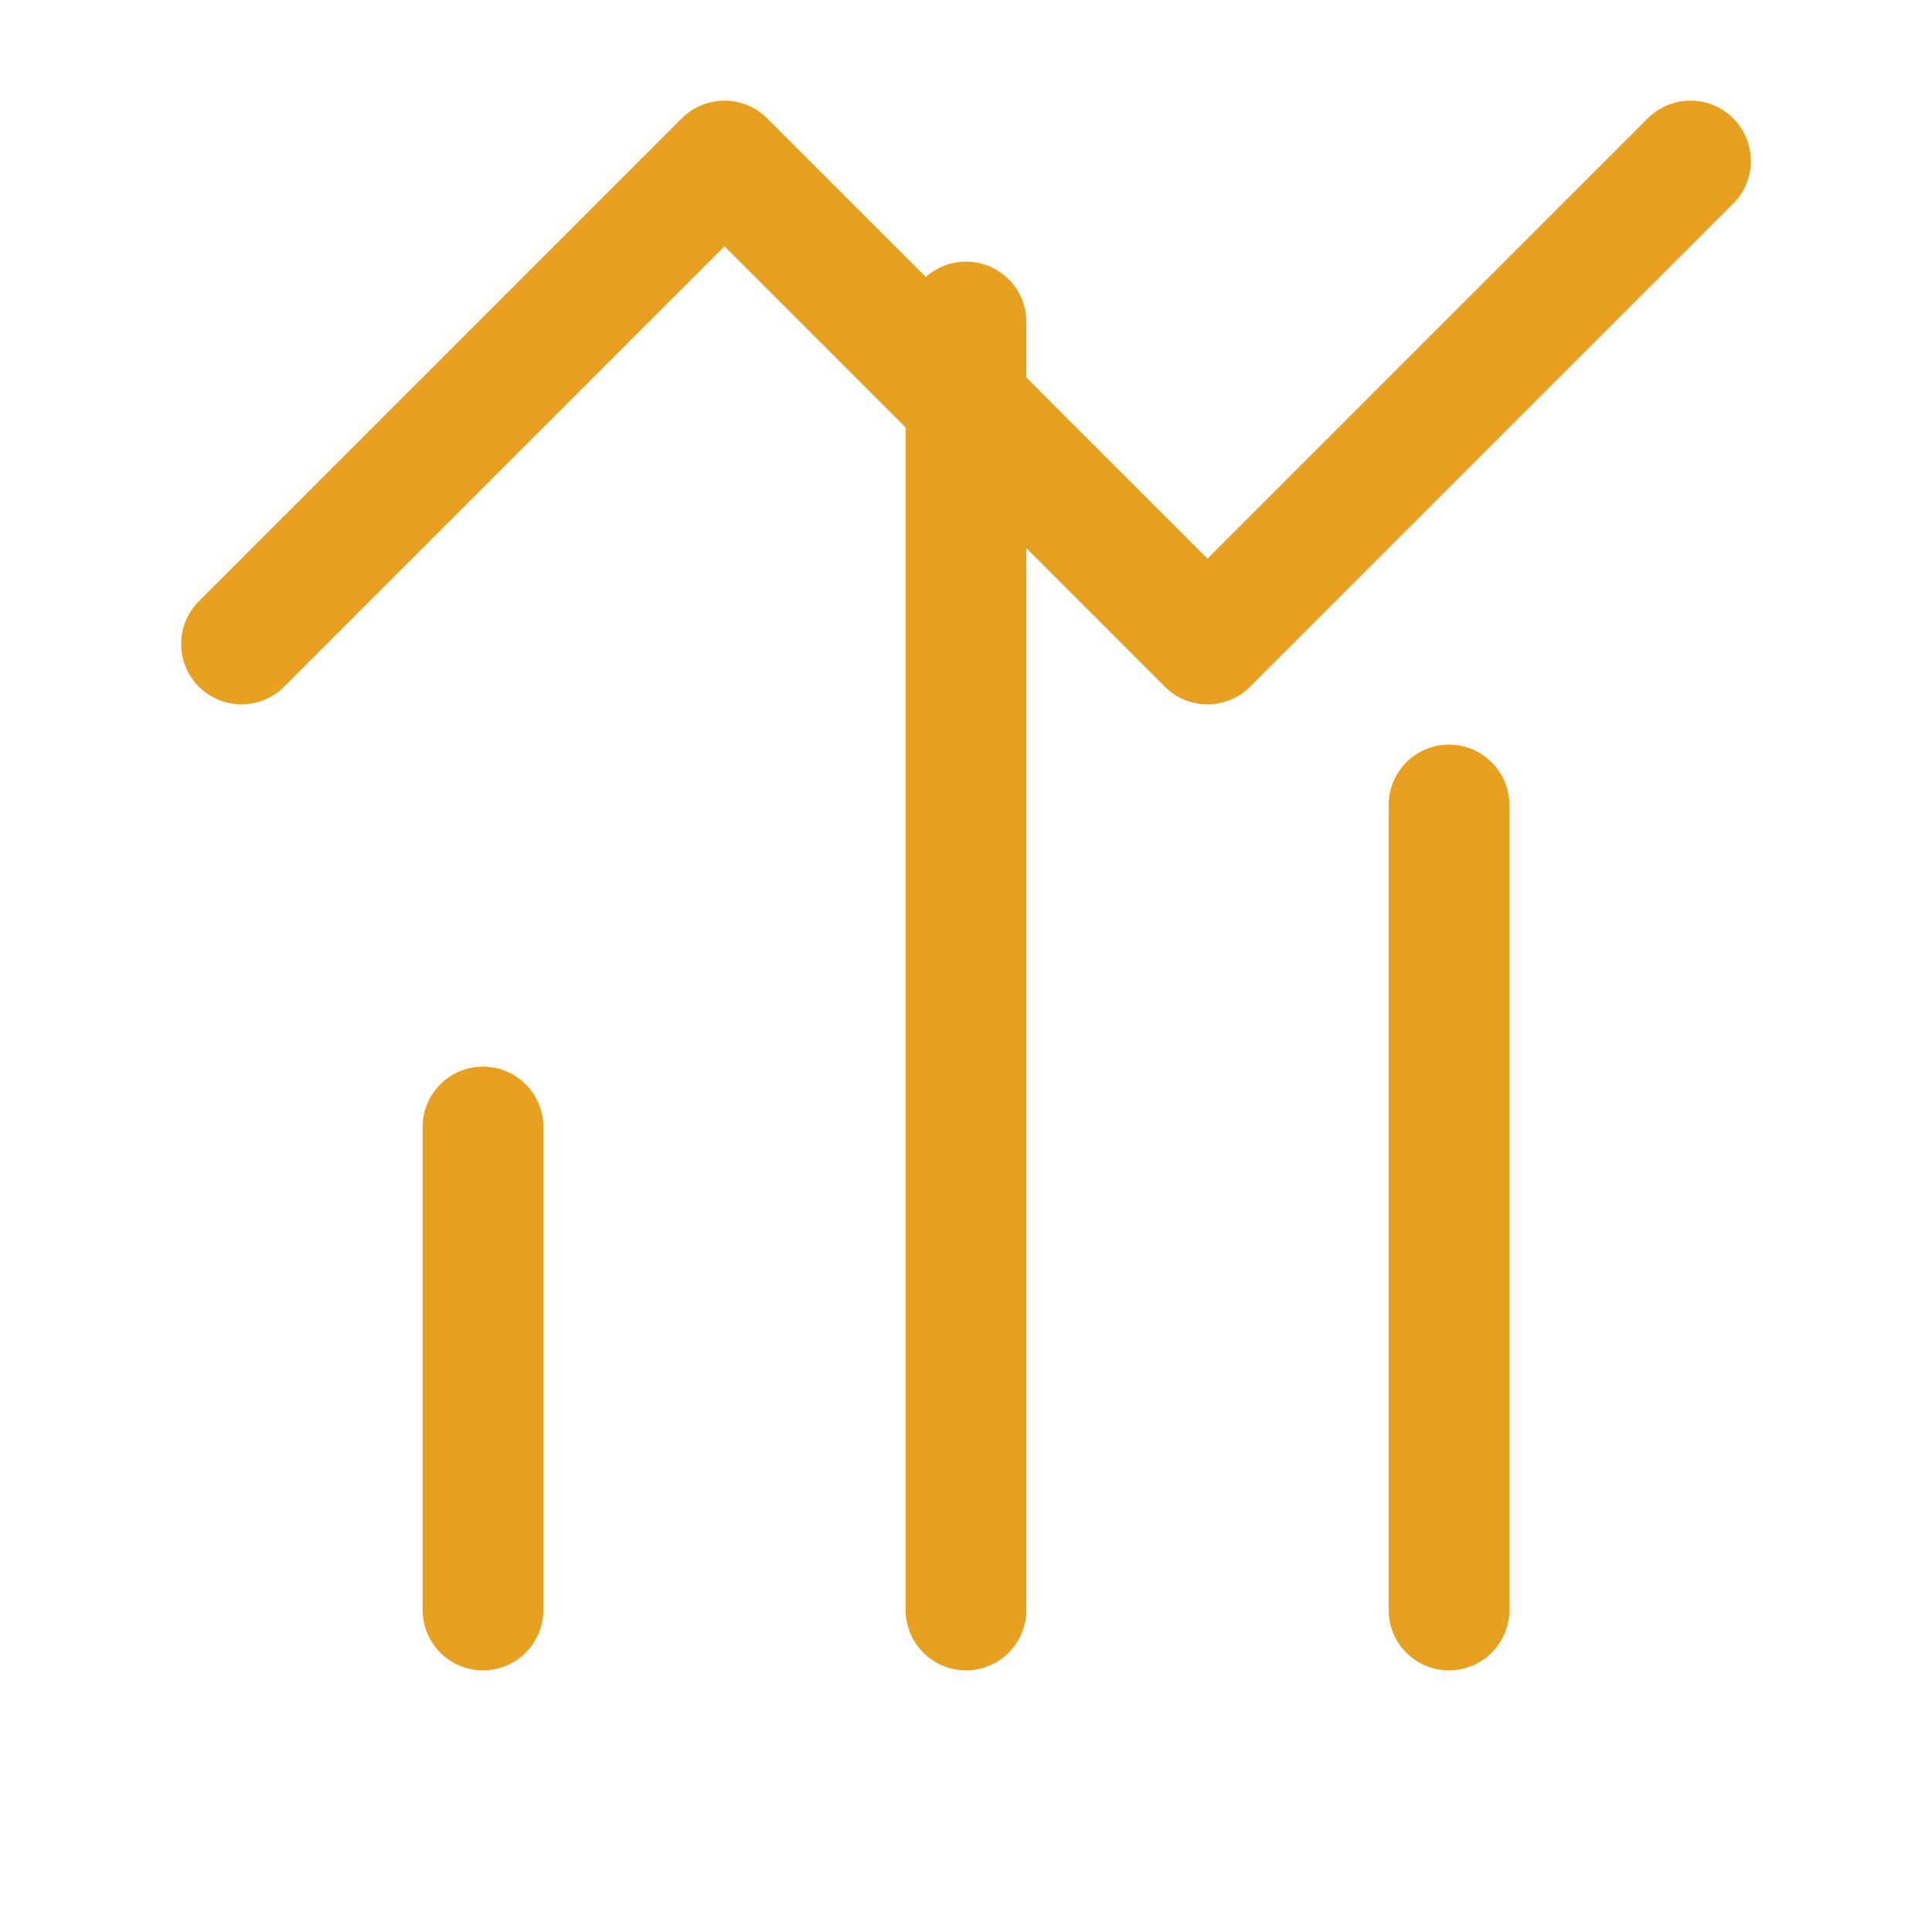
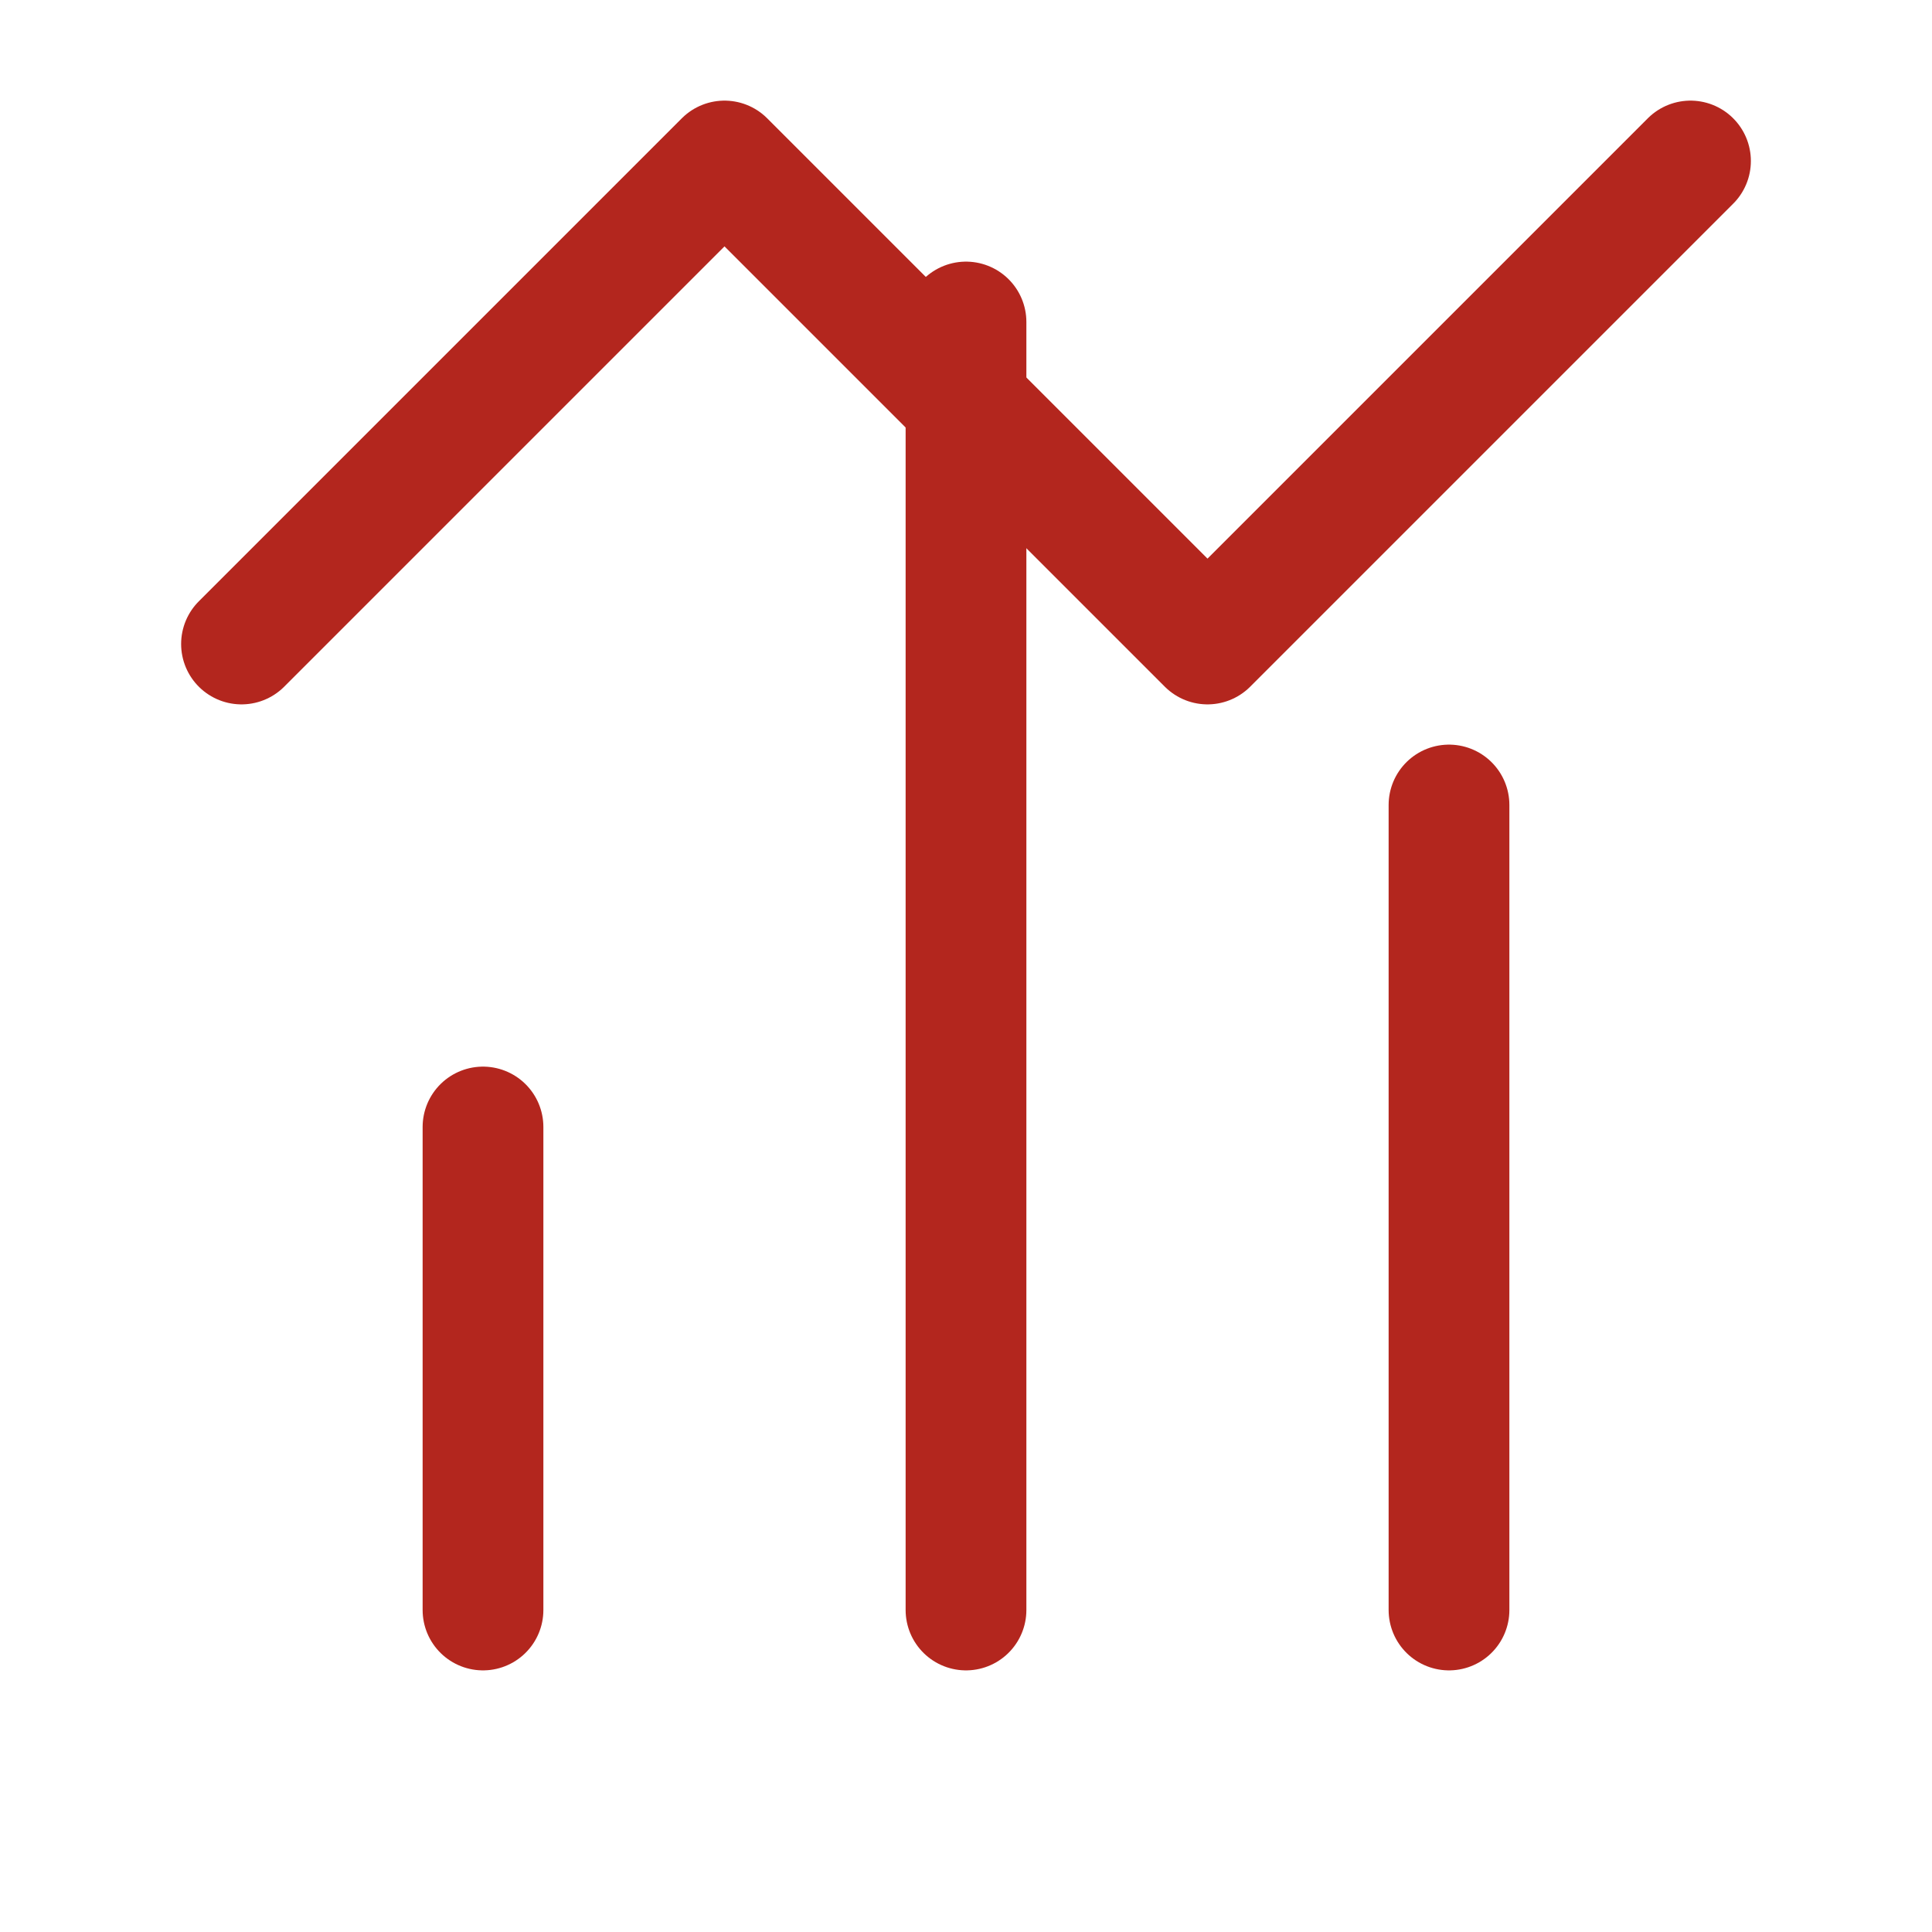
- <svg xmlns="http://www.w3.org/2000/svg" viewBox="0 0 24 24" width="32" height="32" fill="none" stroke="#e8a020" stroke-width="1.5" stroke-linecap="round" stroke-linejoin="round">
+ <svg xmlns="http://www.w3.org/2000/svg" viewBox="0 0 24 24" width="32" height="32" fill="none" stroke="#b3261e" stroke-width="1.5" stroke-linecap="round" stroke-linejoin="round">
  <line x1="18" y1="20" x2="18" y2="10" />
  <line x1="12" y1="20" x2="12" y2="4" />
  <line x1="6" y1="20" x2="6" y2="14" />
  <polyline points="3 8 9 2 15 8 21 2" />
</svg>
